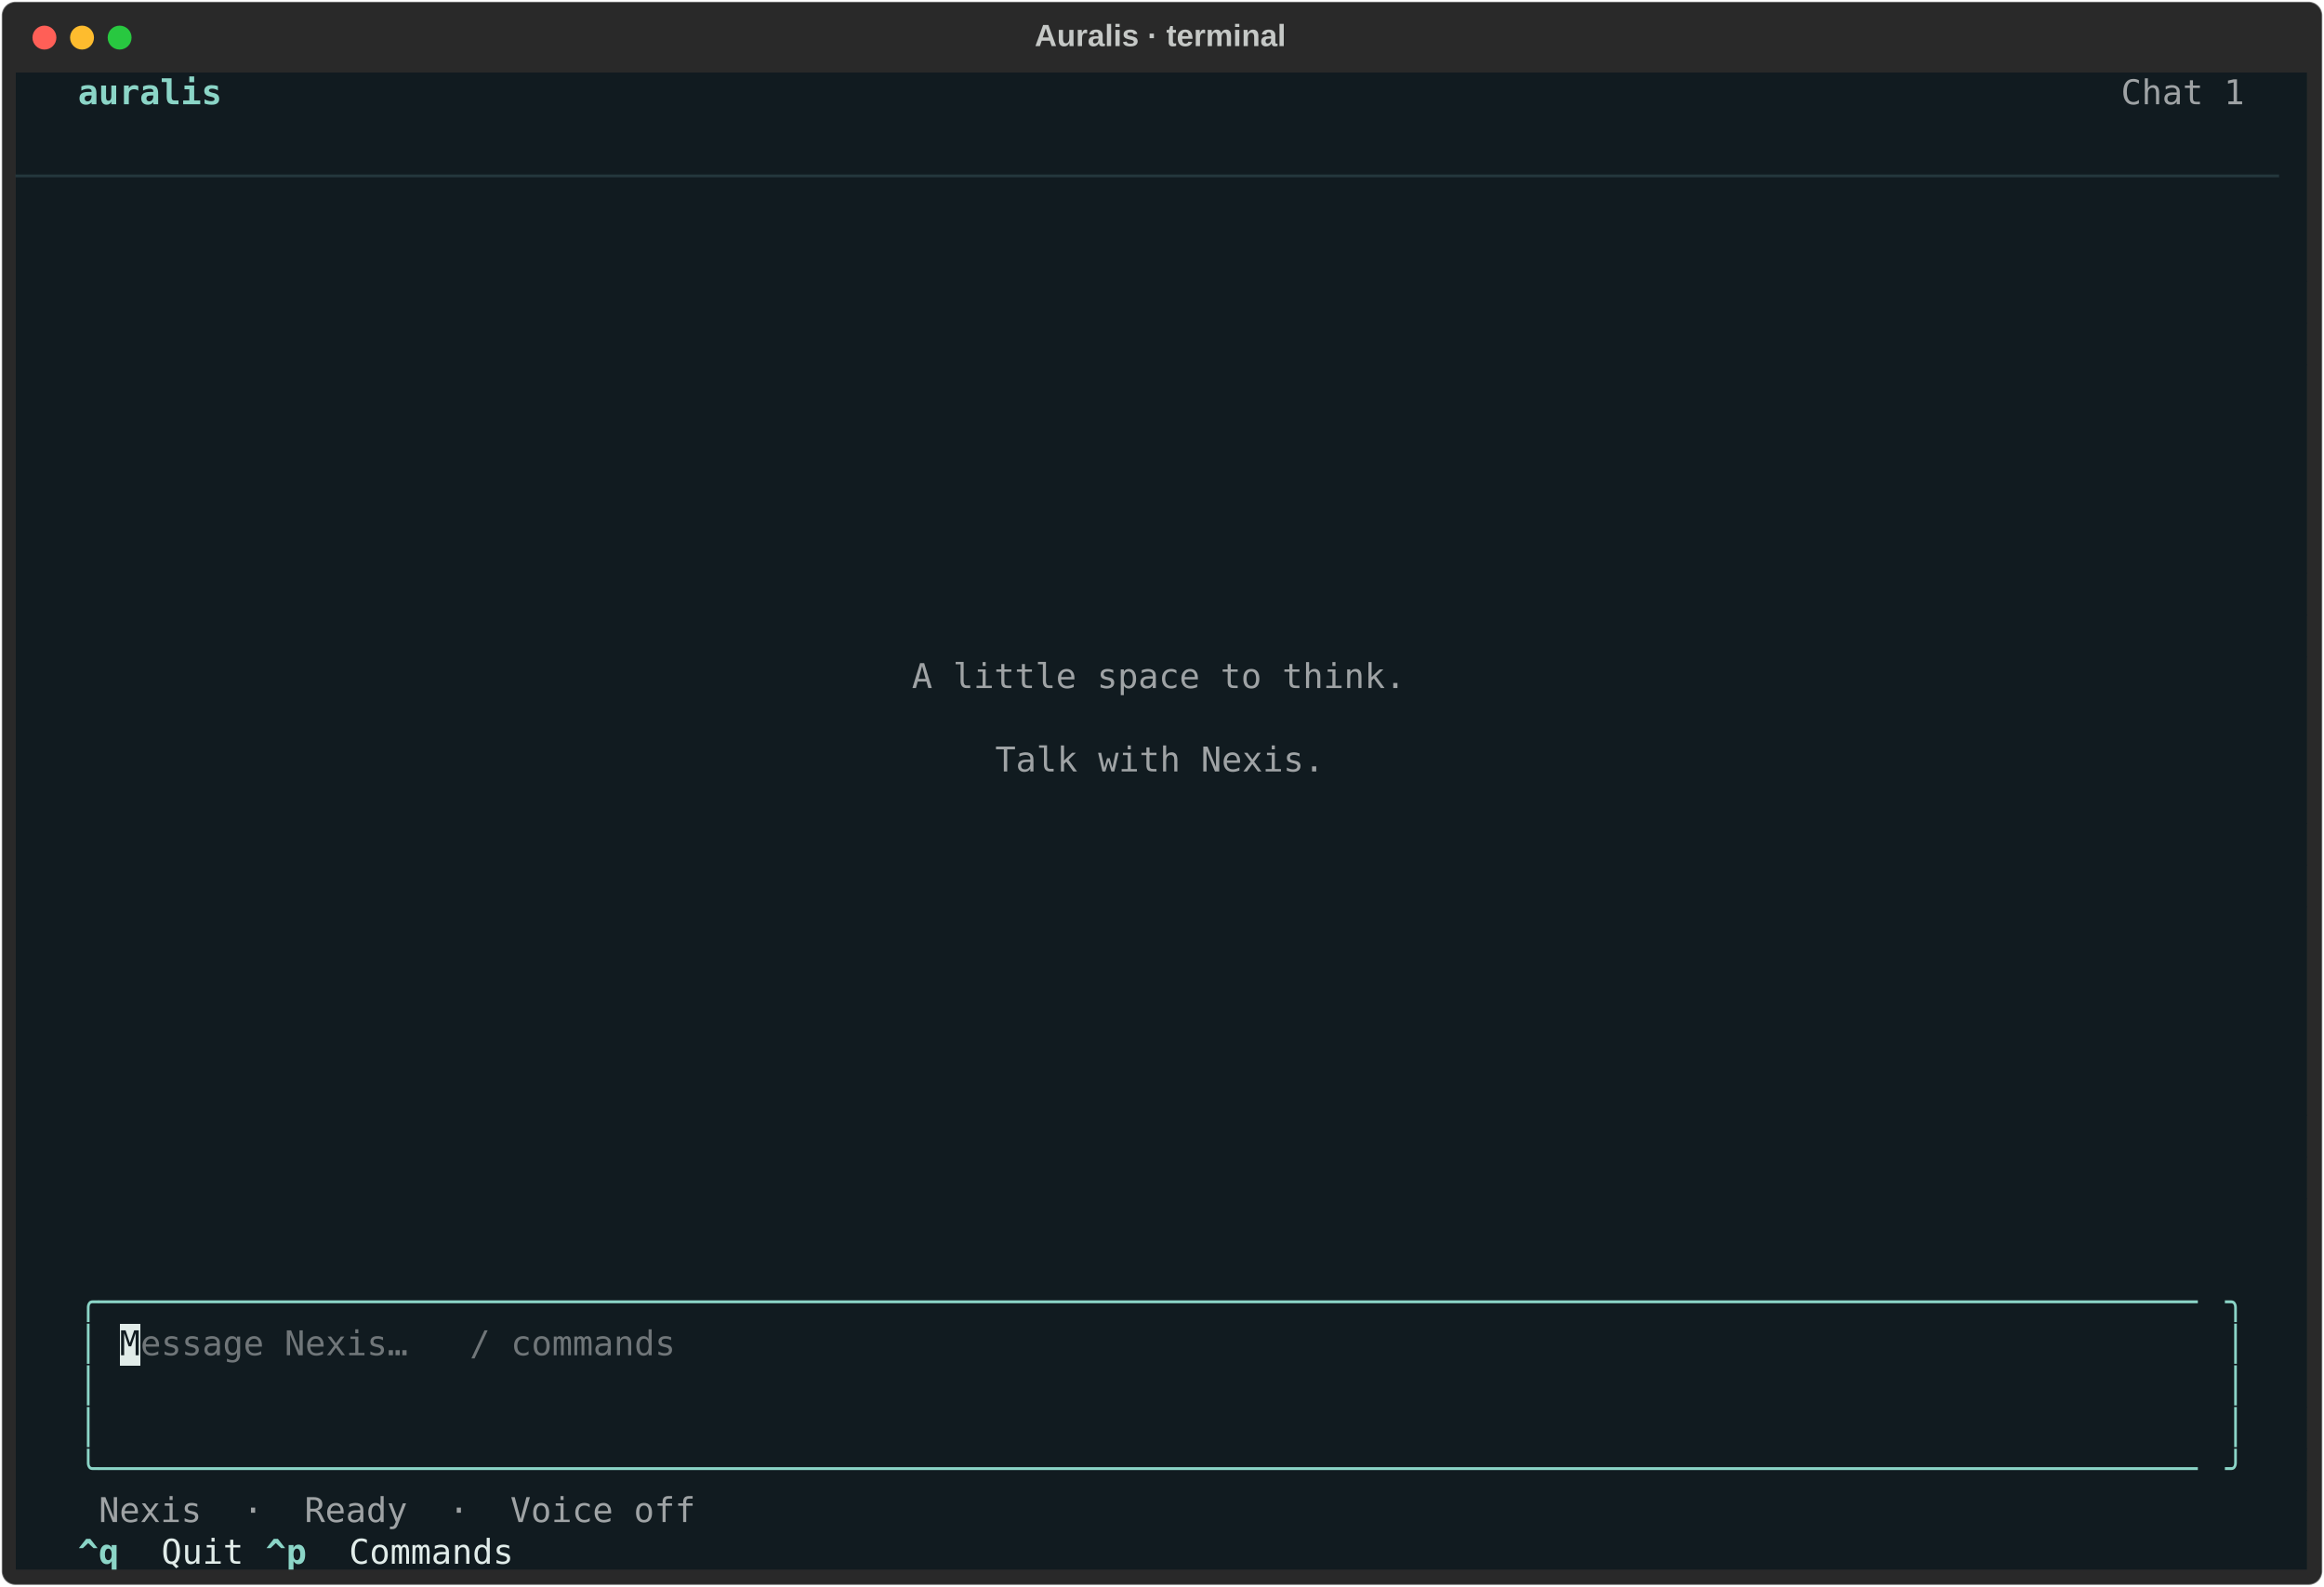
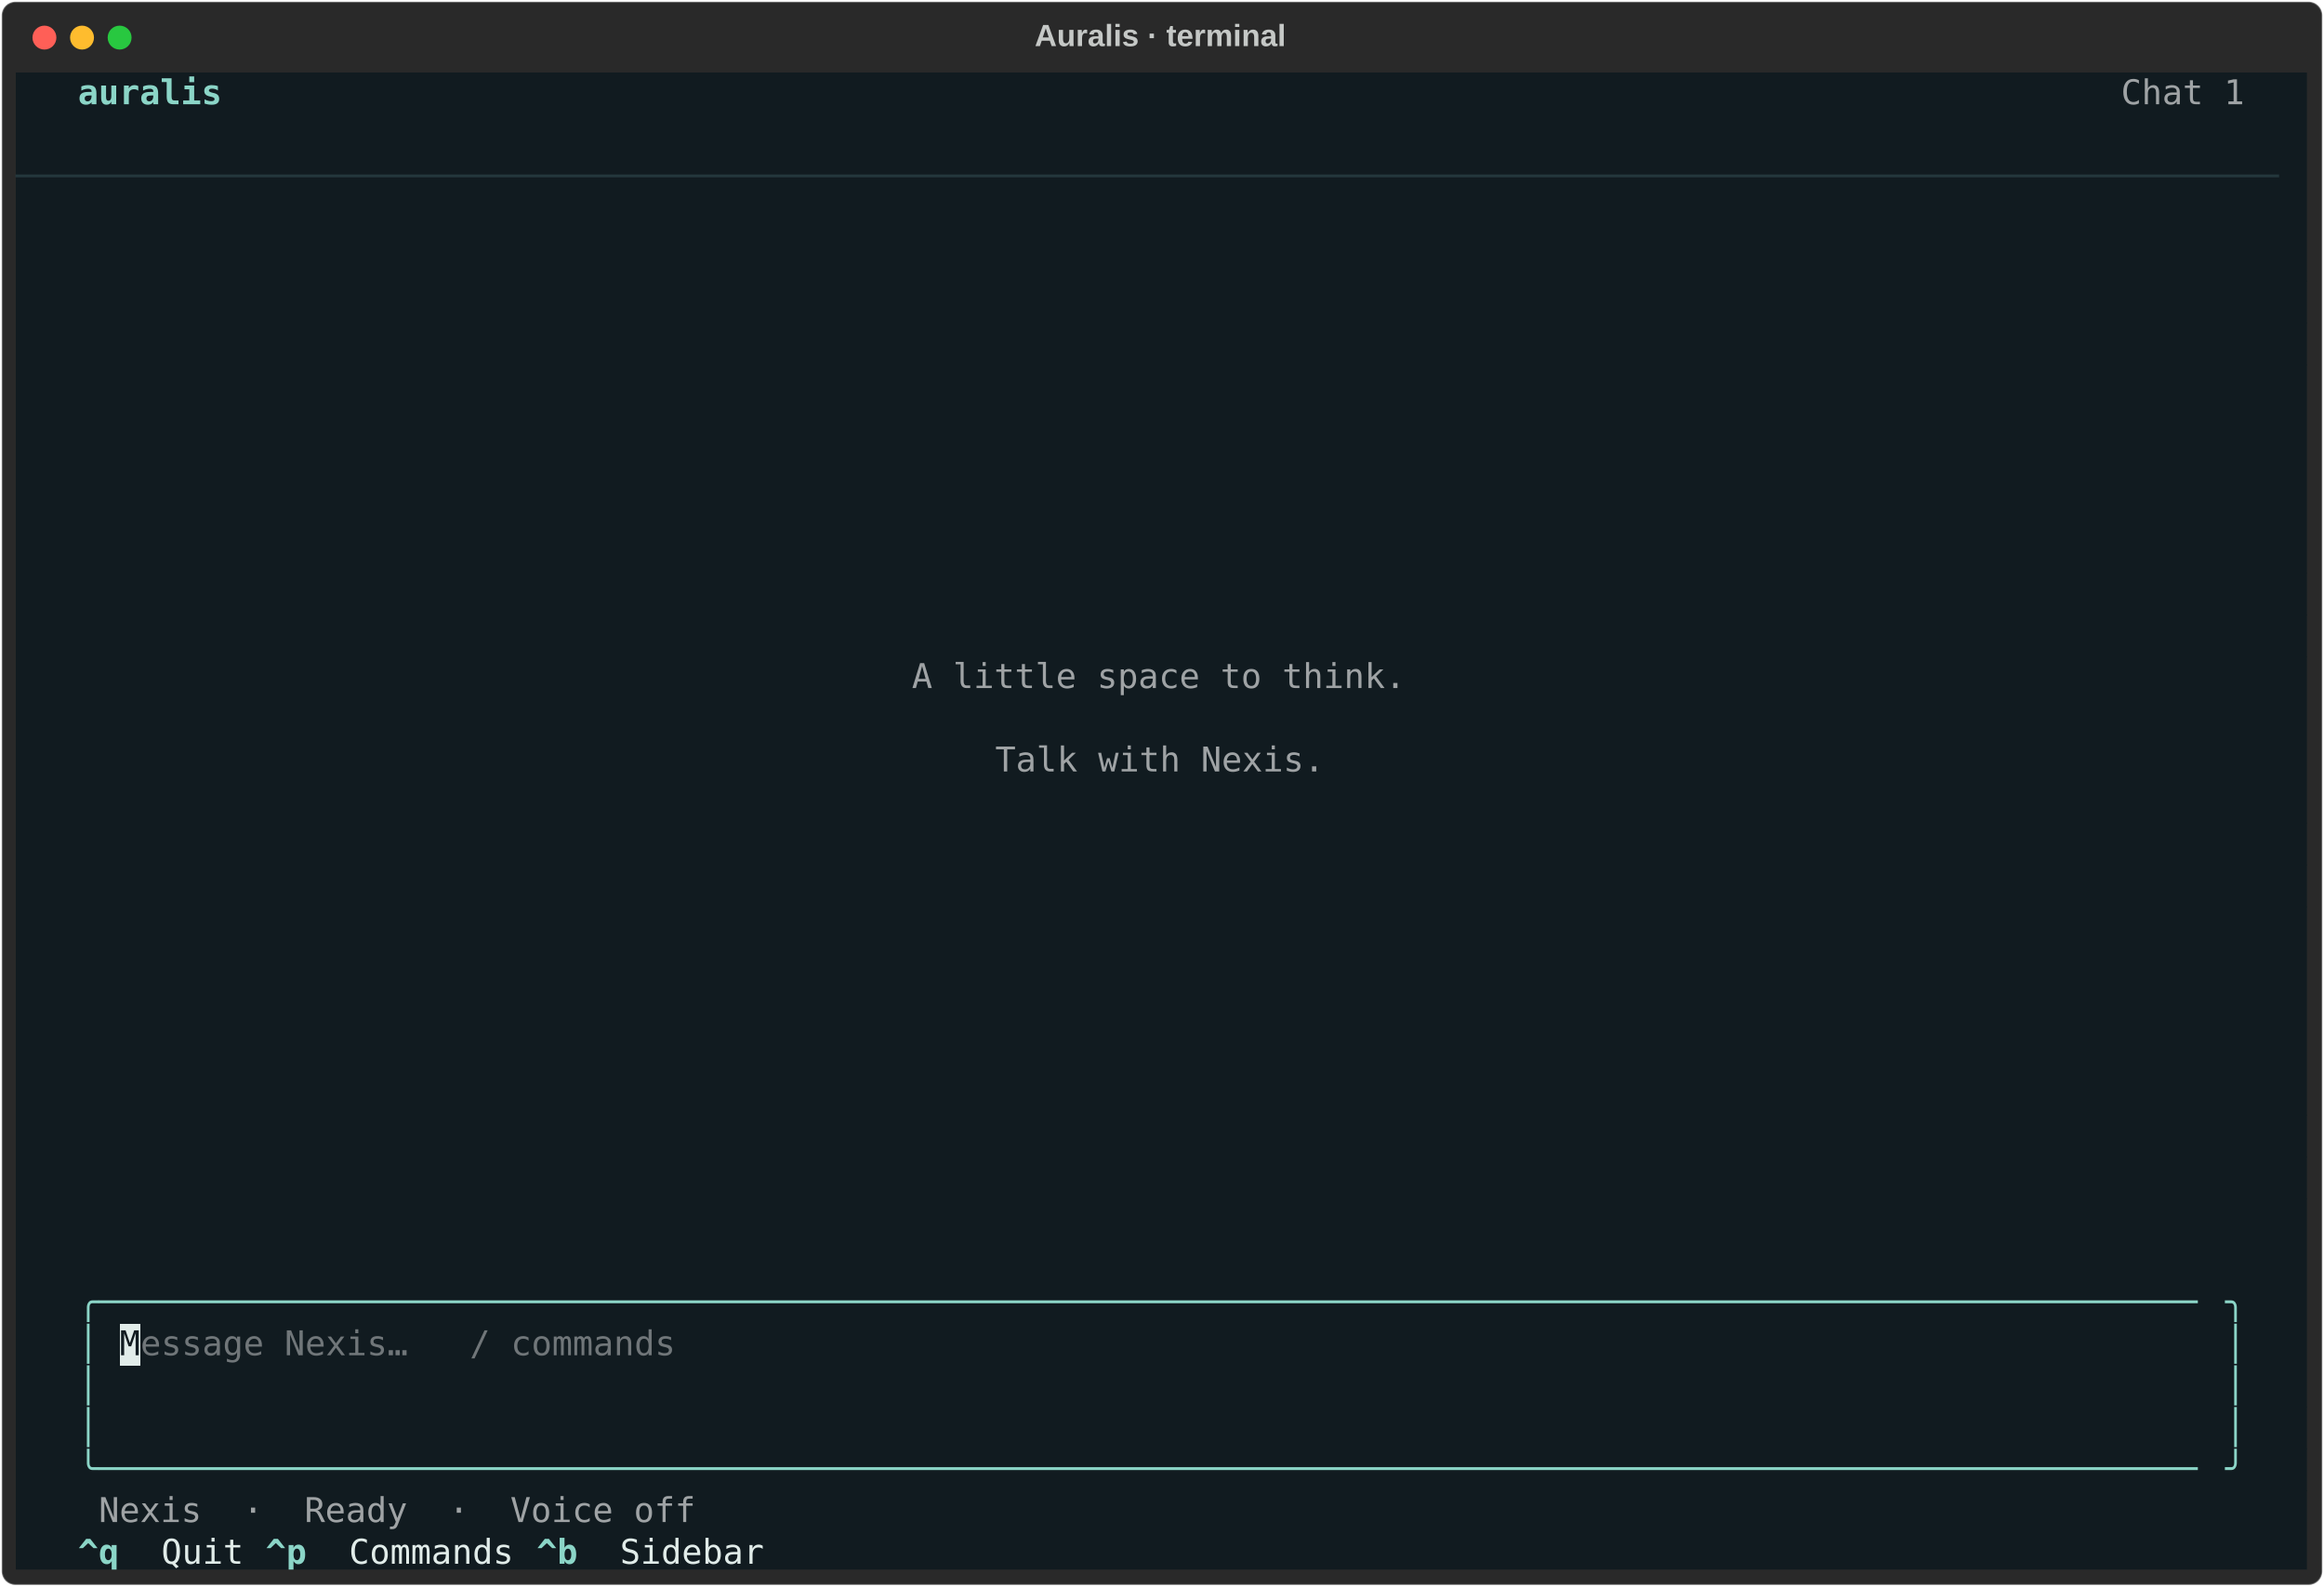
<svg xmlns="http://www.w3.org/2000/svg" class="rich-terminal" viewBox="0 0 1360 928.4">
  <style>

    @font-face {
        font-family: "Fira Code";
        src: local("FiraCode-Regular"),
                url("https://cdnjs.cloudflare.com/ajax/libs/firacode/6.2.0/woff2/FiraCode-Regular.woff2") format("woff2"),
                url("https://cdnjs.cloudflare.com/ajax/libs/firacode/6.2.0/woff/FiraCode-Regular.woff") format("woff");
        font-style: normal;
        font-weight: 400;
    }
    @font-face {
        font-family: "Fira Code";
        src: local("FiraCode-Bold"),
                url("https://cdnjs.cloudflare.com/ajax/libs/firacode/6.2.0/woff2/FiraCode-Bold.woff2") format("woff2"),
                url("https://cdnjs.cloudflare.com/ajax/libs/firacode/6.2.0/woff/FiraCode-Bold.woff") format("woff");
        font-style: bold;
        font-weight: 700;
    }

-     .terminal-1131641262-matrix {
+     .terminal-2017334632-matrix {
        font-family: Fira Code, monospace;
        font-size: 20px;
        line-height: 24.4px;
        font-variant-east-asian: full-width;
    }

-     .terminal-1131641262-title {
+     .terminal-2017334632-title {
        font-size: 18px;
        font-weight: bold;
        font-family: arial;
    }

-     .terminal-1131641262-r1 { fill: #c5c8c6 }
- .terminal-1131641262-r2 { fill: #8bd5c7;font-weight: bold }
- .terminal-1131641262-r3 { fill: #9fa3a5 }
- .terminal-1131641262-r4 { fill: #24373c }
- .terminal-1131641262-r5 { fill: #8bd5c7 }
- .terminal-1131641262-r6 { fill: #111b20 }
- .terminal-1131641262-r7 { fill: #707679 }
- .terminal-1131641262-r8 { fill: #e1ece9 }
+     .terminal-2017334632-r1 { fill: #c5c8c6 }
+ .terminal-2017334632-r2 { fill: #8bd5c7;font-weight: bold }
+ .terminal-2017334632-r3 { fill: #9fa3a5 }
+ .terminal-2017334632-r4 { fill: #24373c }
+ .terminal-2017334632-r5 { fill: #8bd5c7 }
+ .terminal-2017334632-r6 { fill: #111b20 }
+ .terminal-2017334632-r7 { fill: #707679 }
+ .terminal-2017334632-r8 { fill: #e1ece9 }
    </style>
  <defs>
-     <clipPath id="terminal-1131641262-clip-terminal">
+     <clipPath id="terminal-2017334632-clip-terminal">
      <rect x="0" y="0" width="1341.0" height="877.4" />
    </clipPath>
-     <clipPath id="terminal-1131641262-line-0">
+     <clipPath id="terminal-2017334632-line-0">
      <rect x="0" y="1.5" width="1342" height="24.65" />
    </clipPath>
-     <clipPath id="terminal-1131641262-line-1">
+     <clipPath id="terminal-2017334632-line-1">
      <rect x="0" y="25.9" width="1342" height="24.65" />
    </clipPath>
-     <clipPath id="terminal-1131641262-line-2">
+     <clipPath id="terminal-2017334632-line-2">
      <rect x="0" y="50.3" width="1342" height="24.65" />
    </clipPath>
-     <clipPath id="terminal-1131641262-line-3">
+     <clipPath id="terminal-2017334632-line-3">
      <rect x="0" y="74.7" width="1342" height="24.65" />
    </clipPath>
-     <clipPath id="terminal-1131641262-line-4">
+     <clipPath id="terminal-2017334632-line-4">
      <rect x="0" y="99.1" width="1342" height="24.65" />
    </clipPath>
-     <clipPath id="terminal-1131641262-line-5">
+     <clipPath id="terminal-2017334632-line-5">
      <rect x="0" y="123.5" width="1342" height="24.65" />
    </clipPath>
-     <clipPath id="terminal-1131641262-line-6">
+     <clipPath id="terminal-2017334632-line-6">
      <rect x="0" y="147.9" width="1342" height="24.65" />
    </clipPath>
-     <clipPath id="terminal-1131641262-line-7">
+     <clipPath id="terminal-2017334632-line-7">
      <rect x="0" y="172.3" width="1342" height="24.65" />
    </clipPath>
-     <clipPath id="terminal-1131641262-line-8">
+     <clipPath id="terminal-2017334632-line-8">
      <rect x="0" y="196.7" width="1342" height="24.65" />
    </clipPath>
-     <clipPath id="terminal-1131641262-line-9">
+     <clipPath id="terminal-2017334632-line-9">
      <rect x="0" y="221.1" width="1342" height="24.65" />
    </clipPath>
-     <clipPath id="terminal-1131641262-line-10">
+     <clipPath id="terminal-2017334632-line-10">
      <rect x="0" y="245.5" width="1342" height="24.65" />
    </clipPath>
-     <clipPath id="terminal-1131641262-line-11">
+     <clipPath id="terminal-2017334632-line-11">
      <rect x="0" y="269.9" width="1342" height="24.65" />
    </clipPath>
-     <clipPath id="terminal-1131641262-line-12">
+     <clipPath id="terminal-2017334632-line-12">
      <rect x="0" y="294.3" width="1342" height="24.65" />
    </clipPath>
-     <clipPath id="terminal-1131641262-line-13">
+     <clipPath id="terminal-2017334632-line-13">
      <rect x="0" y="318.7" width="1342" height="24.65" />
    </clipPath>
-     <clipPath id="terminal-1131641262-line-14">
+     <clipPath id="terminal-2017334632-line-14">
      <rect x="0" y="343.1" width="1342" height="24.65" />
    </clipPath>
-     <clipPath id="terminal-1131641262-line-15">
+     <clipPath id="terminal-2017334632-line-15">
      <rect x="0" y="367.5" width="1342" height="24.65" />
    </clipPath>
-     <clipPath id="terminal-1131641262-line-16">
+     <clipPath id="terminal-2017334632-line-16">
      <rect x="0" y="391.9" width="1342" height="24.65" />
    </clipPath>
-     <clipPath id="terminal-1131641262-line-17">
+     <clipPath id="terminal-2017334632-line-17">
      <rect x="0" y="416.3" width="1342" height="24.65" />
    </clipPath>
-     <clipPath id="terminal-1131641262-line-18">
+     <clipPath id="terminal-2017334632-line-18">
      <rect x="0" y="440.7" width="1342" height="24.65" />
    </clipPath>
-     <clipPath id="terminal-1131641262-line-19">
+     <clipPath id="terminal-2017334632-line-19">
      <rect x="0" y="465.1" width="1342" height="24.65" />
    </clipPath>
-     <clipPath id="terminal-1131641262-line-20">
+     <clipPath id="terminal-2017334632-line-20">
      <rect x="0" y="489.5" width="1342" height="24.65" />
    </clipPath>
-     <clipPath id="terminal-1131641262-line-21">
+     <clipPath id="terminal-2017334632-line-21">
      <rect x="0" y="513.9" width="1342" height="24.65" />
    </clipPath>
-     <clipPath id="terminal-1131641262-line-22">
+     <clipPath id="terminal-2017334632-line-22">
      <rect x="0" y="538.3" width="1342" height="24.65" />
    </clipPath>
-     <clipPath id="terminal-1131641262-line-23">
+     <clipPath id="terminal-2017334632-line-23">
      <rect x="0" y="562.7" width="1342" height="24.65" />
    </clipPath>
-     <clipPath id="terminal-1131641262-line-24">
+     <clipPath id="terminal-2017334632-line-24">
      <rect x="0" y="587.1" width="1342" height="24.65" />
    </clipPath>
-     <clipPath id="terminal-1131641262-line-25">
+     <clipPath id="terminal-2017334632-line-25">
      <rect x="0" y="611.5" width="1342" height="24.65" />
    </clipPath>
-     <clipPath id="terminal-1131641262-line-26">
+     <clipPath id="terminal-2017334632-line-26">
      <rect x="0" y="635.9" width="1342" height="24.65" />
    </clipPath>
-     <clipPath id="terminal-1131641262-line-27">
+     <clipPath id="terminal-2017334632-line-27">
      <rect x="0" y="660.3" width="1342" height="24.65" />
    </clipPath>
-     <clipPath id="terminal-1131641262-line-28">
+     <clipPath id="terminal-2017334632-line-28">
      <rect x="0" y="684.7" width="1342" height="24.65" />
    </clipPath>
-     <clipPath id="terminal-1131641262-line-29">
+     <clipPath id="terminal-2017334632-line-29">
      <rect x="0" y="709.1" width="1342" height="24.65" />
    </clipPath>
-     <clipPath id="terminal-1131641262-line-30">
+     <clipPath id="terminal-2017334632-line-30">
      <rect x="0" y="733.5" width="1342" height="24.65" />
    </clipPath>
-     <clipPath id="terminal-1131641262-line-31">
+     <clipPath id="terminal-2017334632-line-31">
      <rect x="0" y="757.9" width="1342" height="24.65" />
    </clipPath>
-     <clipPath id="terminal-1131641262-line-32">
+     <clipPath id="terminal-2017334632-line-32">
      <rect x="0" y="782.3" width="1342" height="24.65" />
    </clipPath>
-     <clipPath id="terminal-1131641262-line-33">
+     <clipPath id="terminal-2017334632-line-33">
      <rect x="0" y="806.7" width="1342" height="24.65" />
    </clipPath>
-     <clipPath id="terminal-1131641262-line-34">
+     <clipPath id="terminal-2017334632-line-34">
      <rect x="0" y="831.1" width="1342" height="24.65" />
    </clipPath>
  </defs>
  <rect fill="#292929" stroke="rgba(255,255,255,0.35)" stroke-width="1" x="1" y="1" width="1358" height="926.4" rx="8" />
-   <text class="terminal-1131641262-title" fill="#c5c8c6" text-anchor="middle" x="679" y="27">Auralis · terminal</text>
+   <text class="terminal-2017334632-title" fill="#c5c8c6" text-anchor="middle" x="679" y="27">Auralis · terminal</text>
  <g transform="translate(26,22)">
    <circle cx="0" cy="0" r="7" fill="#ff5f57" />
    <circle cx="22" cy="0" r="7" fill="#febc2e" />
    <circle cx="44" cy="0" r="7" fill="#28c840" />
  </g>
-   <g transform="translate(9, 41)" clip-path="url(#terminal-1131641262-clip-terminal)">
+   <g transform="translate(9, 41)" clip-path="url(#terminal-2017334632-clip-terminal)">
    <rect fill="#111b20" x="0" y="1.5" width="36.6" height="24.65" shape-rendering="crispEdges" />
    <rect fill="#111b20" x="36.6" y="1.5" width="85.4" height="24.65" shape-rendering="crispEdges" />
    <rect fill="#111b20" x="122" y="1.5" width="61" height="24.65" shape-rendering="crispEdges" />
    <rect fill="#111b20" x="183" y="1.5" width="1049.2" height="24.65" shape-rendering="crispEdges" />
    <rect fill="#111b20" x="1232.2" y="1.5" width="73.2" height="24.65" shape-rendering="crispEdges" />
    <rect fill="#111b20" x="1305.4" y="1.5" width="36.6" height="24.65" shape-rendering="crispEdges" />
    <rect fill="#111b20" x="0" y="25.9" width="36.6" height="24.65" shape-rendering="crispEdges" />
    <rect fill="#111b20" x="36.6" y="25.9" width="1268.8" height="24.65" shape-rendering="crispEdges" />
    <rect fill="#111b20" x="1305.4" y="25.9" width="36.6" height="24.65" shape-rendering="crispEdges" />
    <rect fill="#111b20" x="0" y="50.3" width="1342" height="24.65" shape-rendering="crispEdges" />
    <rect fill="#111b20" x="0" y="74.7" width="36.6" height="24.65" shape-rendering="crispEdges" />
    <rect fill="#111b20" x="36.6" y="74.7" width="12.2" height="24.65" shape-rendering="crispEdges" />
    <rect fill="#111b20" x="48.8" y="74.7" width="1244.4" height="24.65" shape-rendering="crispEdges" />
    <rect fill="#111b20" x="1293.2" y="74.7" width="12.2" height="24.65" shape-rendering="crispEdges" />
    <rect fill="#111b20" x="1305.4" y="74.7" width="36.6" height="24.65" shape-rendering="crispEdges" />
    <rect fill="#111b20" x="0" y="99.1" width="36.6" height="24.65" shape-rendering="crispEdges" />
    <rect fill="#111b20" x="36.6" y="99.1" width="12.2" height="24.65" shape-rendering="crispEdges" />
    <rect fill="#111b20" x="48.8" y="99.1" width="1244.4" height="24.65" shape-rendering="crispEdges" />
    <rect fill="#111b20" x="1293.2" y="99.1" width="12.2" height="24.65" shape-rendering="crispEdges" />
    <rect fill="#111b20" x="1305.4" y="99.1" width="36.6" height="24.65" shape-rendering="crispEdges" />
    <rect fill="#111b20" x="0" y="123.5" width="36.6" height="24.65" shape-rendering="crispEdges" />
    <rect fill="#111b20" x="36.6" y="123.5" width="12.2" height="24.65" shape-rendering="crispEdges" />
    <rect fill="#111b20" x="48.8" y="123.5" width="1244.4" height="24.65" shape-rendering="crispEdges" />
    <rect fill="#111b20" x="1293.2" y="123.5" width="12.2" height="24.65" shape-rendering="crispEdges" />
    <rect fill="#111b20" x="1305.4" y="123.5" width="36.6" height="24.65" shape-rendering="crispEdges" />
    <rect fill="#111b20" x="0" y="147.9" width="36.6" height="24.65" shape-rendering="crispEdges" />
    <rect fill="#111b20" x="36.6" y="147.9" width="12.2" height="24.65" shape-rendering="crispEdges" />
    <rect fill="#111b20" x="48.8" y="147.9" width="1244.4" height="24.65" shape-rendering="crispEdges" />
    <rect fill="#111b20" x="1293.2" y="147.9" width="12.2" height="24.65" shape-rendering="crispEdges" />
    <rect fill="#111b20" x="1305.4" y="147.9" width="36.6" height="24.65" shape-rendering="crispEdges" />
    <rect fill="#111b20" x="0" y="172.3" width="36.6" height="24.65" shape-rendering="crispEdges" />
    <rect fill="#111b20" x="36.6" y="172.3" width="12.2" height="24.65" shape-rendering="crispEdges" />
    <rect fill="#111b20" x="48.8" y="172.3" width="1244.4" height="24.65" shape-rendering="crispEdges" />
    <rect fill="#111b20" x="1293.2" y="172.3" width="12.2" height="24.65" shape-rendering="crispEdges" />
    <rect fill="#111b20" x="1305.4" y="172.3" width="36.6" height="24.65" shape-rendering="crispEdges" />
    <rect fill="#111b20" x="0" y="196.7" width="36.6" height="24.65" shape-rendering="crispEdges" />
    <rect fill="#111b20" x="36.6" y="196.7" width="12.2" height="24.65" shape-rendering="crispEdges" />
    <rect fill="#111b20" x="48.8" y="196.7" width="1244.4" height="24.65" shape-rendering="crispEdges" />
    <rect fill="#111b20" x="1293.2" y="196.7" width="12.2" height="24.65" shape-rendering="crispEdges" />
    <rect fill="#111b20" x="1305.4" y="196.7" width="36.6" height="24.65" shape-rendering="crispEdges" />
    <rect fill="#111b20" x="0" y="221.1" width="36.6" height="24.65" shape-rendering="crispEdges" />
    <rect fill="#111b20" x="36.6" y="221.1" width="12.2" height="24.65" shape-rendering="crispEdges" />
    <rect fill="#111b20" x="48.8" y="221.1" width="1244.4" height="24.65" shape-rendering="crispEdges" />
    <rect fill="#111b20" x="1293.2" y="221.1" width="12.2" height="24.65" shape-rendering="crispEdges" />
    <rect fill="#111b20" x="1305.4" y="221.1" width="36.6" height="24.65" shape-rendering="crispEdges" />
    <rect fill="#111b20" x="0" y="245.5" width="36.6" height="24.65" shape-rendering="crispEdges" />
    <rect fill="#111b20" x="36.6" y="245.5" width="12.2" height="24.65" shape-rendering="crispEdges" />
    <rect fill="#111b20" x="48.8" y="245.5" width="1244.4" height="24.65" shape-rendering="crispEdges" />
    <rect fill="#111b20" x="1293.2" y="245.5" width="12.2" height="24.65" shape-rendering="crispEdges" />
    <rect fill="#111b20" x="1305.4" y="245.5" width="36.6" height="24.65" shape-rendering="crispEdges" />
    <rect fill="#111b20" x="0" y="269.9" width="36.6" height="24.65" shape-rendering="crispEdges" />
    <rect fill="#111b20" x="36.6" y="269.9" width="12.2" height="24.65" shape-rendering="crispEdges" />
    <rect fill="#111b20" x="48.8" y="269.9" width="1244.4" height="24.65" shape-rendering="crispEdges" />
    <rect fill="#111b20" x="1293.2" y="269.9" width="12.2" height="24.65" shape-rendering="crispEdges" />
    <rect fill="#111b20" x="1305.4" y="269.9" width="36.6" height="24.65" shape-rendering="crispEdges" />
    <rect fill="#111b20" x="0" y="294.3" width="36.6" height="24.65" shape-rendering="crispEdges" />
    <rect fill="#111b20" x="36.6" y="294.3" width="12.2" height="24.65" shape-rendering="crispEdges" />
    <rect fill="#111b20" x="48.8" y="294.3" width="1244.4" height="24.65" shape-rendering="crispEdges" />
    <rect fill="#111b20" x="1293.2" y="294.3" width="12.2" height="24.65" shape-rendering="crispEdges" />
    <rect fill="#111b20" x="1305.4" y="294.3" width="36.6" height="24.65" shape-rendering="crispEdges" />
    <rect fill="#111b20" x="0" y="318.7" width="36.6" height="24.65" shape-rendering="crispEdges" />
    <rect fill="#111b20" x="36.6" y="318.7" width="12.2" height="24.65" shape-rendering="crispEdges" />
    <rect fill="#111b20" x="48.8" y="318.7" width="1244.4" height="24.65" shape-rendering="crispEdges" />
    <rect fill="#111b20" x="1293.2" y="318.7" width="12.2" height="24.65" shape-rendering="crispEdges" />
    <rect fill="#111b20" x="1305.4" y="318.7" width="36.6" height="24.65" shape-rendering="crispEdges" />
    <rect fill="#111b20" x="0" y="343.1" width="36.6" height="24.65" shape-rendering="crispEdges" />
    <rect fill="#111b20" x="36.6" y="343.1" width="12.2" height="24.65" shape-rendering="crispEdges" />
    <rect fill="#111b20" x="48.8" y="343.1" width="475.8" height="24.65" shape-rendering="crispEdges" />
    <rect fill="#111b20" x="524.6" y="343.1" width="292.8" height="24.65" shape-rendering="crispEdges" />
    <rect fill="#111b20" x="817.4" y="343.1" width="475.8" height="24.65" shape-rendering="crispEdges" />
    <rect fill="#111b20" x="1293.2" y="343.1" width="12.2" height="24.65" shape-rendering="crispEdges" />
    <rect fill="#111b20" x="1305.4" y="343.1" width="36.6" height="24.65" shape-rendering="crispEdges" />
    <rect fill="#111b20" x="0" y="367.5" width="36.6" height="24.65" shape-rendering="crispEdges" />
    <rect fill="#111b20" x="36.6" y="367.5" width="12.2" height="24.65" shape-rendering="crispEdges" />
    <rect fill="#111b20" x="48.8" y="367.5" width="622.2" height="24.65" shape-rendering="crispEdges" />
    <rect fill="#111b20" x="671" y="367.5" width="0" height="24.65" shape-rendering="crispEdges" />
    <rect fill="#111b20" x="671" y="367.5" width="622.2" height="24.65" shape-rendering="crispEdges" />
    <rect fill="#111b20" x="1293.2" y="367.5" width="12.2" height="24.65" shape-rendering="crispEdges" />
    <rect fill="#111b20" x="1305.4" y="367.5" width="36.6" height="24.65" shape-rendering="crispEdges" />
    <rect fill="#111b20" x="0" y="391.9" width="36.6" height="24.65" shape-rendering="crispEdges" />
    <rect fill="#111b20" x="36.6" y="391.9" width="12.2" height="24.65" shape-rendering="crispEdges" />
    <rect fill="#111b20" x="48.8" y="391.9" width="524.6" height="24.65" shape-rendering="crispEdges" />
    <rect fill="#111b20" x="573.4" y="391.9" width="195.2" height="24.65" shape-rendering="crispEdges" />
    <rect fill="#111b20" x="768.6" y="391.9" width="524.6" height="24.65" shape-rendering="crispEdges" />
    <rect fill="#111b20" x="1293.2" y="391.9" width="12.2" height="24.65" shape-rendering="crispEdges" />
    <rect fill="#111b20" x="1305.4" y="391.9" width="36.6" height="24.65" shape-rendering="crispEdges" />
    <rect fill="#111b20" x="0" y="416.3" width="36.6" height="24.65" shape-rendering="crispEdges" />
    <rect fill="#111b20" x="36.6" y="416.3" width="12.2" height="24.65" shape-rendering="crispEdges" />
    <rect fill="#111b20" x="48.8" y="416.3" width="1244.4" height="24.65" shape-rendering="crispEdges" />
    <rect fill="#111b20" x="1293.2" y="416.3" width="12.2" height="24.65" shape-rendering="crispEdges" />
    <rect fill="#111b20" x="1305.4" y="416.3" width="36.6" height="24.65" shape-rendering="crispEdges" />
    <rect fill="#111b20" x="0" y="440.7" width="36.6" height="24.65" shape-rendering="crispEdges" />
    <rect fill="#111b20" x="36.6" y="440.7" width="12.2" height="24.65" shape-rendering="crispEdges" />
    <rect fill="#111b20" x="48.8" y="440.7" width="1244.4" height="24.65" shape-rendering="crispEdges" />
    <rect fill="#111b20" x="1293.2" y="440.7" width="12.2" height="24.65" shape-rendering="crispEdges" />
    <rect fill="#111b20" x="1305.4" y="440.7" width="36.6" height="24.65" shape-rendering="crispEdges" />
    <rect fill="#111b20" x="0" y="465.1" width="36.6" height="24.65" shape-rendering="crispEdges" />
    <rect fill="#111b20" x="36.6" y="465.1" width="12.2" height="24.65" shape-rendering="crispEdges" />
    <rect fill="#111b20" x="48.8" y="465.1" width="1244.4" height="24.65" shape-rendering="crispEdges" />
    <rect fill="#111b20" x="1293.2" y="465.1" width="12.2" height="24.65" shape-rendering="crispEdges" />
    <rect fill="#111b20" x="1305.4" y="465.1" width="36.6" height="24.65" shape-rendering="crispEdges" />
    <rect fill="#111b20" x="0" y="489.5" width="36.6" height="24.65" shape-rendering="crispEdges" />
    <rect fill="#111b20" x="36.6" y="489.5" width="12.2" height="24.65" shape-rendering="crispEdges" />
    <rect fill="#111b20" x="48.8" y="489.5" width="1244.4" height="24.65" shape-rendering="crispEdges" />
    <rect fill="#111b20" x="1293.2" y="489.5" width="12.2" height="24.65" shape-rendering="crispEdges" />
    <rect fill="#111b20" x="1305.4" y="489.5" width="36.6" height="24.65" shape-rendering="crispEdges" />
    <rect fill="#111b20" x="0" y="513.9" width="36.6" height="24.65" shape-rendering="crispEdges" />
    <rect fill="#111b20" x="36.6" y="513.9" width="12.2" height="24.65" shape-rendering="crispEdges" />
    <rect fill="#111b20" x="48.8" y="513.9" width="1244.4" height="24.65" shape-rendering="crispEdges" />
    <rect fill="#111b20" x="1293.2" y="513.9" width="12.2" height="24.65" shape-rendering="crispEdges" />
    <rect fill="#111b20" x="1305.4" y="513.9" width="36.6" height="24.65" shape-rendering="crispEdges" />
    <rect fill="#111b20" x="0" y="538.3" width="36.6" height="24.65" shape-rendering="crispEdges" />
    <rect fill="#111b20" x="36.6" y="538.3" width="12.2" height="24.65" shape-rendering="crispEdges" />
    <rect fill="#111b20" x="48.8" y="538.3" width="1244.4" height="24.65" shape-rendering="crispEdges" />
    <rect fill="#111b20" x="1293.2" y="538.3" width="12.2" height="24.65" shape-rendering="crispEdges" />
    <rect fill="#111b20" x="1305.4" y="538.3" width="36.6" height="24.65" shape-rendering="crispEdges" />
    <rect fill="#111b20" x="0" y="562.7" width="36.6" height="24.65" shape-rendering="crispEdges" />
    <rect fill="#111b20" x="36.6" y="562.7" width="12.2" height="24.65" shape-rendering="crispEdges" />
    <rect fill="#111b20" x="48.8" y="562.7" width="1244.4" height="24.65" shape-rendering="crispEdges" />
    <rect fill="#111b20" x="1293.2" y="562.7" width="12.2" height="24.65" shape-rendering="crispEdges" />
    <rect fill="#111b20" x="1305.4" y="562.7" width="36.6" height="24.65" shape-rendering="crispEdges" />
    <rect fill="#111b20" x="0" y="587.1" width="36.6" height="24.65" shape-rendering="crispEdges" />
    <rect fill="#111b20" x="36.6" y="587.1" width="12.2" height="24.65" shape-rendering="crispEdges" />
    <rect fill="#111b20" x="48.8" y="587.1" width="1244.4" height="24.65" shape-rendering="crispEdges" />
    <rect fill="#111b20" x="1293.2" y="587.1" width="12.2" height="24.65" shape-rendering="crispEdges" />
    <rect fill="#111b20" x="1305.4" y="587.1" width="36.6" height="24.65" shape-rendering="crispEdges" />
    <rect fill="#111b20" x="0" y="611.5" width="36.6" height="24.65" shape-rendering="crispEdges" />
    <rect fill="#111b20" x="36.6" y="611.5" width="12.2" height="24.65" shape-rendering="crispEdges" />
    <rect fill="#111b20" x="48.8" y="611.5" width="1244.4" height="24.65" shape-rendering="crispEdges" />
    <rect fill="#111b20" x="1293.2" y="611.5" width="12.2" height="24.65" shape-rendering="crispEdges" />
    <rect fill="#111b20" x="1305.4" y="611.5" width="36.6" height="24.65" shape-rendering="crispEdges" />
    <rect fill="#111b20" x="0" y="635.9" width="36.6" height="24.65" shape-rendering="crispEdges" />
    <rect fill="#111b20" x="36.6" y="635.9" width="12.2" height="24.65" shape-rendering="crispEdges" />
    <rect fill="#111b20" x="48.8" y="635.9" width="1244.4" height="24.65" shape-rendering="crispEdges" />
    <rect fill="#111b20" x="1293.2" y="635.9" width="12.2" height="24.65" shape-rendering="crispEdges" />
    <rect fill="#111b20" x="1305.4" y="635.9" width="36.6" height="24.65" shape-rendering="crispEdges" />
    <rect fill="#111b20" x="0" y="660.3" width="36.6" height="24.65" shape-rendering="crispEdges" />
    <rect fill="#111b20" x="36.6" y="660.3" width="12.2" height="24.65" shape-rendering="crispEdges" />
    <rect fill="#111b20" x="48.8" y="660.3" width="1244.4" height="24.65" shape-rendering="crispEdges" />
    <rect fill="#111b20" x="1293.2" y="660.3" width="12.2" height="24.65" shape-rendering="crispEdges" />
    <rect fill="#111b20" x="1305.4" y="660.3" width="36.6" height="24.65" shape-rendering="crispEdges" />
    <rect fill="#111b20" x="0" y="684.7" width="36.6" height="24.65" shape-rendering="crispEdges" />
    <rect fill="#111b20" x="36.6" y="684.7" width="1268.8" height="24.65" shape-rendering="crispEdges" />
    <rect fill="#111b20" x="1305.4" y="684.7" width="36.6" height="24.65" shape-rendering="crispEdges" />
    <rect fill="#111b20" x="0" y="709.1" width="36.6" height="24.65" shape-rendering="crispEdges" />
    <rect fill="#111b20" x="36.6" y="709.1" width="12.2" height="24.65" shape-rendering="crispEdges" />
    <rect fill="#111b20" x="48.8" y="709.1" width="1244.4" height="24.65" shape-rendering="crispEdges" />
    <rect fill="#111b20" x="1293.2" y="709.1" width="12.2" height="24.65" shape-rendering="crispEdges" />
    <rect fill="#111b20" x="1305.4" y="709.1" width="36.6" height="24.65" shape-rendering="crispEdges" />
    <rect fill="#111b20" x="0" y="733.5" width="36.6" height="24.65" shape-rendering="crispEdges" />
    <rect fill="#111b20" x="36.6" y="733.5" width="12.2" height="24.65" shape-rendering="crispEdges" />
    <rect fill="#111b20" x="48.8" y="733.5" width="12.2" height="24.65" shape-rendering="crispEdges" />
    <rect fill="#e1ece9" x="61" y="733.5" width="12.2" height="24.65" shape-rendering="crispEdges" />
    <rect fill="#111b20" x="73.2" y="733.5" width="317.2" height="24.65" shape-rendering="crispEdges" />
    <rect fill="#111b20" x="390.4" y="733.5" width="890.6" height="24.65" shape-rendering="crispEdges" />
    <rect fill="#111b20" x="1281" y="733.5" width="12.2" height="24.65" shape-rendering="crispEdges" />
    <rect fill="#111b20" x="1293.2" y="733.5" width="12.2" height="24.65" shape-rendering="crispEdges" />
    <rect fill="#111b20" x="1305.4" y="733.5" width="36.6" height="24.65" shape-rendering="crispEdges" />
    <rect fill="#111b20" x="0" y="757.9" width="36.6" height="24.65" shape-rendering="crispEdges" />
    <rect fill="#111b20" x="36.6" y="757.9" width="12.2" height="24.65" shape-rendering="crispEdges" />
    <rect fill="#111b20" x="48.8" y="757.9" width="12.2" height="24.65" shape-rendering="crispEdges" />
    <rect fill="#111b20" x="61" y="757.9" width="1220" height="24.65" shape-rendering="crispEdges" />
    <rect fill="#111b20" x="1281" y="757.9" width="12.2" height="24.65" shape-rendering="crispEdges" />
    <rect fill="#111b20" x="1293.2" y="757.9" width="12.2" height="24.65" shape-rendering="crispEdges" />
    <rect fill="#111b20" x="1305.4" y="757.9" width="36.6" height="24.65" shape-rendering="crispEdges" />
    <rect fill="#111b20" x="0" y="782.3" width="36.6" height="24.65" shape-rendering="crispEdges" />
    <rect fill="#111b20" x="36.6" y="782.3" width="12.2" height="24.65" shape-rendering="crispEdges" />
    <rect fill="#111b20" x="48.8" y="782.3" width="12.2" height="24.65" shape-rendering="crispEdges" />
    <rect fill="#111b20" x="61" y="782.3" width="1220" height="24.65" shape-rendering="crispEdges" />
    <rect fill="#111b20" x="1281" y="782.3" width="12.2" height="24.65" shape-rendering="crispEdges" />
    <rect fill="#111b20" x="1293.2" y="782.3" width="12.2" height="24.65" shape-rendering="crispEdges" />
    <rect fill="#111b20" x="1305.4" y="782.3" width="36.6" height="24.65" shape-rendering="crispEdges" />
    <rect fill="#111b20" x="0" y="806.7" width="36.6" height="24.65" shape-rendering="crispEdges" />
    <rect fill="#111b20" x="36.6" y="806.7" width="12.2" height="24.65" shape-rendering="crispEdges" />
    <rect fill="#111b20" x="48.8" y="806.7" width="1244.4" height="24.65" shape-rendering="crispEdges" />
    <rect fill="#111b20" x="1293.2" y="806.7" width="12.2" height="24.65" shape-rendering="crispEdges" />
    <rect fill="#111b20" x="1305.4" y="806.7" width="36.6" height="24.65" shape-rendering="crispEdges" />
    <rect fill="#111b20" x="0" y="831.1" width="48.8" height="24.65" shape-rendering="crispEdges" />
    <rect fill="#111b20" x="48.8" y="831.1" width="353.8" height="24.65" shape-rendering="crispEdges" />
    <rect fill="#111b20" x="402.6" y="831.1" width="890.6" height="24.65" shape-rendering="crispEdges" />
    <rect fill="#111b20" x="1293.2" y="831.1" width="48.8" height="24.65" shape-rendering="crispEdges" />
    <rect fill="#111b20" x="0" y="855.5" width="36.6" height="24.65" shape-rendering="crispEdges" />
    <rect fill="#111b20" x="36.6" y="855.5" width="48.8" height="24.65" shape-rendering="crispEdges" />
    <rect fill="#111b20" x="85.4" y="855.5" width="61" height="24.65" shape-rendering="crispEdges" />
    <rect fill="#111b20" x="146.4" y="855.5" width="48.8" height="24.65" shape-rendering="crispEdges" />
    <rect fill="#111b20" x="195.2" y="855.5" width="109.8" height="24.65" shape-rendering="crispEdges" />
-     <rect fill="#111b20" x="305" y="855.5" width="1000.4" height="24.65" shape-rendering="crispEdges" />
+     <rect fill="#111b20" x="305" y="855.5" width="48.8" height="24.65" shape-rendering="crispEdges" />
+     <rect fill="#111b20" x="353.8" y="855.5" width="97.6" height="24.65" shape-rendering="crispEdges" />
+     <rect fill="#111b20" x="451.4" y="855.5" width="854" height="24.65" shape-rendering="crispEdges" />
    <rect fill="#111b20" x="1305.4" y="855.5" width="36.6" height="24.65" shape-rendering="crispEdges" />
-     <g class="terminal-1131641262-matrix">
-       <text class="terminal-1131641262-r2" x="36.6" y="20" textLength="85.4" clip-path="url(#terminal-1131641262-line-0)">auralis</text>
-       <text class="terminal-1131641262-r3" x="1232.2" y="20" textLength="73.2" clip-path="url(#terminal-1131641262-line-0)">Chat 1</text>
-       <text class="terminal-1131641262-r1" x="1342" y="20" textLength="12.2" clip-path="url(#terminal-1131641262-line-0)">
- </text>
-       <text class="terminal-1131641262-r1" x="1342" y="44.4" textLength="12.2" clip-path="url(#terminal-1131641262-line-1)">
- </text>
-       <text class="terminal-1131641262-r4" x="0" y="68.8" textLength="1342" clip-path="url(#terminal-1131641262-line-2)">──────────────────────────────────────────────────────────────────────────────────────────────────────────────</text>
-       <text class="terminal-1131641262-r1" x="1342" y="68.8" textLength="12.2" clip-path="url(#terminal-1131641262-line-2)">
- </text>
-       <text class="terminal-1131641262-r1" x="1342" y="93.2" textLength="12.2" clip-path="url(#terminal-1131641262-line-3)">
- </text>
-       <text class="terminal-1131641262-r1" x="1342" y="117.6" textLength="12.2" clip-path="url(#terminal-1131641262-line-4)">
- </text>
-       <text class="terminal-1131641262-r1" x="1342" y="142" textLength="12.2" clip-path="url(#terminal-1131641262-line-5)">
- </text>
-       <text class="terminal-1131641262-r1" x="1342" y="166.4" textLength="12.2" clip-path="url(#terminal-1131641262-line-6)">
- </text>
-       <text class="terminal-1131641262-r1" x="1342" y="190.8" textLength="12.2" clip-path="url(#terminal-1131641262-line-7)">
- </text>
-       <text class="terminal-1131641262-r1" x="1342" y="215.2" textLength="12.2" clip-path="url(#terminal-1131641262-line-8)">
- </text>
-       <text class="terminal-1131641262-r1" x="1342" y="239.6" textLength="12.2" clip-path="url(#terminal-1131641262-line-9)">
- </text>
-       <text class="terminal-1131641262-r1" x="1342" y="264" textLength="12.2" clip-path="url(#terminal-1131641262-line-10)">
- </text>
-       <text class="terminal-1131641262-r1" x="1342" y="288.4" textLength="12.2" clip-path="url(#terminal-1131641262-line-11)">
- </text>
-       <text class="terminal-1131641262-r1" x="1342" y="312.8" textLength="12.2" clip-path="url(#terminal-1131641262-line-12)">
- </text>
-       <text class="terminal-1131641262-r1" x="1342" y="337.2" textLength="12.2" clip-path="url(#terminal-1131641262-line-13)">
- </text>
-       <text class="terminal-1131641262-r3" x="524.6" y="361.6" textLength="292.8" clip-path="url(#terminal-1131641262-line-14)">A little space to think.</text>
-       <text class="terminal-1131641262-r1" x="1342" y="361.6" textLength="12.2" clip-path="url(#terminal-1131641262-line-14)">
- </text>
-       <text class="terminal-1131641262-r1" x="1342" y="386" textLength="12.2" clip-path="url(#terminal-1131641262-line-15)">
- </text>
-       <text class="terminal-1131641262-r3" x="573.4" y="410.4" textLength="195.2" clip-path="url(#terminal-1131641262-line-16)">Talk with Nexis.</text>
-       <text class="terminal-1131641262-r1" x="1342" y="410.4" textLength="12.2" clip-path="url(#terminal-1131641262-line-16)">
- </text>
-       <text class="terminal-1131641262-r1" x="1342" y="434.8" textLength="12.2" clip-path="url(#terminal-1131641262-line-17)">
- </text>
-       <text class="terminal-1131641262-r1" x="1342" y="459.2" textLength="12.2" clip-path="url(#terminal-1131641262-line-18)">
- </text>
-       <text class="terminal-1131641262-r1" x="1342" y="483.6" textLength="12.2" clip-path="url(#terminal-1131641262-line-19)">
- </text>
-       <text class="terminal-1131641262-r1" x="1342" y="508" textLength="12.2" clip-path="url(#terminal-1131641262-line-20)">
- </text>
-       <text class="terminal-1131641262-r1" x="1342" y="532.4" textLength="12.2" clip-path="url(#terminal-1131641262-line-21)">
- </text>
-       <text class="terminal-1131641262-r1" x="1342" y="556.8" textLength="12.2" clip-path="url(#terminal-1131641262-line-22)">
- </text>
-       <text class="terminal-1131641262-r1" x="1342" y="581.2" textLength="12.2" clip-path="url(#terminal-1131641262-line-23)">
- </text>
-       <text class="terminal-1131641262-r1" x="1342" y="605.6" textLength="12.2" clip-path="url(#terminal-1131641262-line-24)">
- </text>
-       <text class="terminal-1131641262-r1" x="1342" y="630" textLength="12.2" clip-path="url(#terminal-1131641262-line-25)">
- </text>
-       <text class="terminal-1131641262-r1" x="1342" y="654.4" textLength="12.2" clip-path="url(#terminal-1131641262-line-26)">
- </text>
-       <text class="terminal-1131641262-r1" x="1342" y="678.8" textLength="12.2" clip-path="url(#terminal-1131641262-line-27)">
- </text>
-       <text class="terminal-1131641262-r1" x="1342" y="703.2" textLength="12.2" clip-path="url(#terminal-1131641262-line-28)">
- </text>
-       <text class="terminal-1131641262-r5" x="36.6" y="727.6" textLength="12.2" clip-path="url(#terminal-1131641262-line-29)">╭</text>
-       <text class="terminal-1131641262-r5" x="48.8" y="727.6" textLength="1244.4" clip-path="url(#terminal-1131641262-line-29)">──────────────────────────────────────────────────────────────────────────────────────────────────────</text>
-       <text class="terminal-1131641262-r5" x="1293.2" y="727.6" textLength="12.2" clip-path="url(#terminal-1131641262-line-29)">╮</text>
-       <text class="terminal-1131641262-r1" x="1342" y="727.6" textLength="12.2" clip-path="url(#terminal-1131641262-line-29)">
- </text>
-       <text class="terminal-1131641262-r5" x="36.6" y="752" textLength="12.2" clip-path="url(#terminal-1131641262-line-30)">│</text>
-       <text class="terminal-1131641262-r6" x="61" y="752" textLength="12.2" clip-path="url(#terminal-1131641262-line-30)">M</text>
-       <text class="terminal-1131641262-r7" x="73.2" y="752" textLength="317.2" clip-path="url(#terminal-1131641262-line-30)">essage Nexis…   / commands</text>
-       <text class="terminal-1131641262-r5" x="1293.2" y="752" textLength="12.2" clip-path="url(#terminal-1131641262-line-30)">│</text>
-       <text class="terminal-1131641262-r1" x="1342" y="752" textLength="12.2" clip-path="url(#terminal-1131641262-line-30)">
- </text>
-       <text class="terminal-1131641262-r5" x="36.6" y="776.4" textLength="12.2" clip-path="url(#terminal-1131641262-line-31)">│</text>
-       <text class="terminal-1131641262-r5" x="1293.2" y="776.4" textLength="12.2" clip-path="url(#terminal-1131641262-line-31)">│</text>
-       <text class="terminal-1131641262-r1" x="1342" y="776.4" textLength="12.2" clip-path="url(#terminal-1131641262-line-31)">
- </text>
-       <text class="terminal-1131641262-r5" x="36.6" y="800.8" textLength="12.2" clip-path="url(#terminal-1131641262-line-32)">│</text>
-       <text class="terminal-1131641262-r5" x="1293.2" y="800.8" textLength="12.2" clip-path="url(#terminal-1131641262-line-32)">│</text>
-       <text class="terminal-1131641262-r1" x="1342" y="800.8" textLength="12.2" clip-path="url(#terminal-1131641262-line-32)">
- </text>
-       <text class="terminal-1131641262-r5" x="36.6" y="825.2" textLength="12.2" clip-path="url(#terminal-1131641262-line-33)">╰</text>
-       <text class="terminal-1131641262-r5" x="48.8" y="825.2" textLength="1244.4" clip-path="url(#terminal-1131641262-line-33)">──────────────────────────────────────────────────────────────────────────────────────────────────────</text>
-       <text class="terminal-1131641262-r5" x="1293.2" y="825.2" textLength="12.2" clip-path="url(#terminal-1131641262-line-33)">╯</text>
-       <text class="terminal-1131641262-r1" x="1342" y="825.2" textLength="12.2" clip-path="url(#terminal-1131641262-line-33)">
- </text>
-       <text class="terminal-1131641262-r3" x="48.8" y="849.6" textLength="353.8" clip-path="url(#terminal-1131641262-line-34)">Nexis  ·  Ready  ·  Voice off</text>
-       <text class="terminal-1131641262-r1" x="1342" y="849.6" textLength="12.2" clip-path="url(#terminal-1131641262-line-34)">
- </text>
-       <text class="terminal-1131641262-r2" x="36.6" y="874" textLength="48.8" clip-path="url(#terminal-1131641262-line-35)"> ^q </text>
-       <text class="terminal-1131641262-r8" x="85.4" y="874" textLength="61" clip-path="url(#terminal-1131641262-line-35)">Quit </text>
-       <text class="terminal-1131641262-r2" x="146.4" y="874" textLength="48.8" clip-path="url(#terminal-1131641262-line-35)"> ^p </text>
-       <text class="terminal-1131641262-r8" x="195.2" y="874" textLength="109.8" clip-path="url(#terminal-1131641262-line-35)">Commands </text>
+     <g class="terminal-2017334632-matrix">
+       <text class="terminal-2017334632-r2" x="36.6" y="20" textLength="85.4" clip-path="url(#terminal-2017334632-line-0)">auralis</text>
+       <text class="terminal-2017334632-r3" x="1232.2" y="20" textLength="73.2" clip-path="url(#terminal-2017334632-line-0)">Chat 1</text>
+       <text class="terminal-2017334632-r1" x="1342" y="20" textLength="12.2" clip-path="url(#terminal-2017334632-line-0)">
+ </text>
+       <text class="terminal-2017334632-r1" x="1342" y="44.4" textLength="12.2" clip-path="url(#terminal-2017334632-line-1)">
+ </text>
+       <text class="terminal-2017334632-r4" x="0" y="68.8" textLength="1342" clip-path="url(#terminal-2017334632-line-2)">──────────────────────────────────────────────────────────────────────────────────────────────────────────────</text>
+       <text class="terminal-2017334632-r1" x="1342" y="68.8" textLength="12.2" clip-path="url(#terminal-2017334632-line-2)">
+ </text>
+       <text class="terminal-2017334632-r1" x="1342" y="93.2" textLength="12.2" clip-path="url(#terminal-2017334632-line-3)">
+ </text>
+       <text class="terminal-2017334632-r1" x="1342" y="117.6" textLength="12.2" clip-path="url(#terminal-2017334632-line-4)">
+ </text>
+       <text class="terminal-2017334632-r1" x="1342" y="142" textLength="12.2" clip-path="url(#terminal-2017334632-line-5)">
+ </text>
+       <text class="terminal-2017334632-r1" x="1342" y="166.4" textLength="12.2" clip-path="url(#terminal-2017334632-line-6)">
+ </text>
+       <text class="terminal-2017334632-r1" x="1342" y="190.8" textLength="12.2" clip-path="url(#terminal-2017334632-line-7)">
+ </text>
+       <text class="terminal-2017334632-r1" x="1342" y="215.2" textLength="12.2" clip-path="url(#terminal-2017334632-line-8)">
+ </text>
+       <text class="terminal-2017334632-r1" x="1342" y="239.6" textLength="12.2" clip-path="url(#terminal-2017334632-line-9)">
+ </text>
+       <text class="terminal-2017334632-r1" x="1342" y="264" textLength="12.2" clip-path="url(#terminal-2017334632-line-10)">
+ </text>
+       <text class="terminal-2017334632-r1" x="1342" y="288.4" textLength="12.2" clip-path="url(#terminal-2017334632-line-11)">
+ </text>
+       <text class="terminal-2017334632-r1" x="1342" y="312.8" textLength="12.2" clip-path="url(#terminal-2017334632-line-12)">
+ </text>
+       <text class="terminal-2017334632-r1" x="1342" y="337.2" textLength="12.2" clip-path="url(#terminal-2017334632-line-13)">
+ </text>
+       <text class="terminal-2017334632-r3" x="524.6" y="361.6" textLength="292.8" clip-path="url(#terminal-2017334632-line-14)">A little space to think.</text>
+       <text class="terminal-2017334632-r1" x="1342" y="361.6" textLength="12.2" clip-path="url(#terminal-2017334632-line-14)">
+ </text>
+       <text class="terminal-2017334632-r1" x="1342" y="386" textLength="12.2" clip-path="url(#terminal-2017334632-line-15)">
+ </text>
+       <text class="terminal-2017334632-r3" x="573.4" y="410.4" textLength="195.2" clip-path="url(#terminal-2017334632-line-16)">Talk with Nexis.</text>
+       <text class="terminal-2017334632-r1" x="1342" y="410.4" textLength="12.2" clip-path="url(#terminal-2017334632-line-16)">
+ </text>
+       <text class="terminal-2017334632-r1" x="1342" y="434.8" textLength="12.2" clip-path="url(#terminal-2017334632-line-17)">
+ </text>
+       <text class="terminal-2017334632-r1" x="1342" y="459.2" textLength="12.2" clip-path="url(#terminal-2017334632-line-18)">
+ </text>
+       <text class="terminal-2017334632-r1" x="1342" y="483.6" textLength="12.2" clip-path="url(#terminal-2017334632-line-19)">
+ </text>
+       <text class="terminal-2017334632-r1" x="1342" y="508" textLength="12.2" clip-path="url(#terminal-2017334632-line-20)">
+ </text>
+       <text class="terminal-2017334632-r1" x="1342" y="532.4" textLength="12.2" clip-path="url(#terminal-2017334632-line-21)">
+ </text>
+       <text class="terminal-2017334632-r1" x="1342" y="556.8" textLength="12.2" clip-path="url(#terminal-2017334632-line-22)">
+ </text>
+       <text class="terminal-2017334632-r1" x="1342" y="581.2" textLength="12.2" clip-path="url(#terminal-2017334632-line-23)">
+ </text>
+       <text class="terminal-2017334632-r1" x="1342" y="605.6" textLength="12.2" clip-path="url(#terminal-2017334632-line-24)">
+ </text>
+       <text class="terminal-2017334632-r1" x="1342" y="630" textLength="12.2" clip-path="url(#terminal-2017334632-line-25)">
+ </text>
+       <text class="terminal-2017334632-r1" x="1342" y="654.4" textLength="12.2" clip-path="url(#terminal-2017334632-line-26)">
+ </text>
+       <text class="terminal-2017334632-r1" x="1342" y="678.8" textLength="12.2" clip-path="url(#terminal-2017334632-line-27)">
+ </text>
+       <text class="terminal-2017334632-r1" x="1342" y="703.2" textLength="12.2" clip-path="url(#terminal-2017334632-line-28)">
+ </text>
+       <text class="terminal-2017334632-r5" x="36.6" y="727.6" textLength="12.2" clip-path="url(#terminal-2017334632-line-29)">╭</text>
+       <text class="terminal-2017334632-r5" x="48.8" y="727.6" textLength="1244.4" clip-path="url(#terminal-2017334632-line-29)">──────────────────────────────────────────────────────────────────────────────────────────────────────</text>
+       <text class="terminal-2017334632-r5" x="1293.2" y="727.6" textLength="12.2" clip-path="url(#terminal-2017334632-line-29)">╮</text>
+       <text class="terminal-2017334632-r1" x="1342" y="727.6" textLength="12.2" clip-path="url(#terminal-2017334632-line-29)">
+ </text>
+       <text class="terminal-2017334632-r5" x="36.6" y="752" textLength="12.2" clip-path="url(#terminal-2017334632-line-30)">│</text>
+       <text class="terminal-2017334632-r6" x="61" y="752" textLength="12.2" clip-path="url(#terminal-2017334632-line-30)">M</text>
+       <text class="terminal-2017334632-r7" x="73.2" y="752" textLength="317.2" clip-path="url(#terminal-2017334632-line-30)">essage Nexis…   / commands</text>
+       <text class="terminal-2017334632-r5" x="1293.2" y="752" textLength="12.2" clip-path="url(#terminal-2017334632-line-30)">│</text>
+       <text class="terminal-2017334632-r1" x="1342" y="752" textLength="12.2" clip-path="url(#terminal-2017334632-line-30)">
+ </text>
+       <text class="terminal-2017334632-r5" x="36.6" y="776.4" textLength="12.2" clip-path="url(#terminal-2017334632-line-31)">│</text>
+       <text class="terminal-2017334632-r5" x="1293.2" y="776.4" textLength="12.2" clip-path="url(#terminal-2017334632-line-31)">│</text>
+       <text class="terminal-2017334632-r1" x="1342" y="776.4" textLength="12.2" clip-path="url(#terminal-2017334632-line-31)">
+ </text>
+       <text class="terminal-2017334632-r5" x="36.6" y="800.8" textLength="12.2" clip-path="url(#terminal-2017334632-line-32)">│</text>
+       <text class="terminal-2017334632-r5" x="1293.2" y="800.8" textLength="12.2" clip-path="url(#terminal-2017334632-line-32)">│</text>
+       <text class="terminal-2017334632-r1" x="1342" y="800.8" textLength="12.2" clip-path="url(#terminal-2017334632-line-32)">
+ </text>
+       <text class="terminal-2017334632-r5" x="36.6" y="825.2" textLength="12.2" clip-path="url(#terminal-2017334632-line-33)">╰</text>
+       <text class="terminal-2017334632-r5" x="48.8" y="825.2" textLength="1244.4" clip-path="url(#terminal-2017334632-line-33)">──────────────────────────────────────────────────────────────────────────────────────────────────────</text>
+       <text class="terminal-2017334632-r5" x="1293.2" y="825.2" textLength="12.2" clip-path="url(#terminal-2017334632-line-33)">╯</text>
+       <text class="terminal-2017334632-r1" x="1342" y="825.2" textLength="12.2" clip-path="url(#terminal-2017334632-line-33)">
+ </text>
+       <text class="terminal-2017334632-r3" x="48.8" y="849.6" textLength="353.8" clip-path="url(#terminal-2017334632-line-34)">Nexis  ·  Ready  ·  Voice off</text>
+       <text class="terminal-2017334632-r1" x="1342" y="849.6" textLength="12.2" clip-path="url(#terminal-2017334632-line-34)">
+ </text>
+       <text class="terminal-2017334632-r2" x="36.6" y="874" textLength="48.8" clip-path="url(#terminal-2017334632-line-35)"> ^q </text>
+       <text class="terminal-2017334632-r8" x="85.4" y="874" textLength="61" clip-path="url(#terminal-2017334632-line-35)">Quit </text>
+       <text class="terminal-2017334632-r2" x="146.4" y="874" textLength="48.8" clip-path="url(#terminal-2017334632-line-35)"> ^p </text>
+       <text class="terminal-2017334632-r8" x="195.2" y="874" textLength="109.8" clip-path="url(#terminal-2017334632-line-35)">Commands </text>
+       <text class="terminal-2017334632-r2" x="305" y="874" textLength="48.8" clip-path="url(#terminal-2017334632-line-35)"> ^b </text>
+       <text class="terminal-2017334632-r8" x="353.8" y="874" textLength="97.6" clip-path="url(#terminal-2017334632-line-35)">Sidebar </text>
    </g>
  </g>
</svg>
